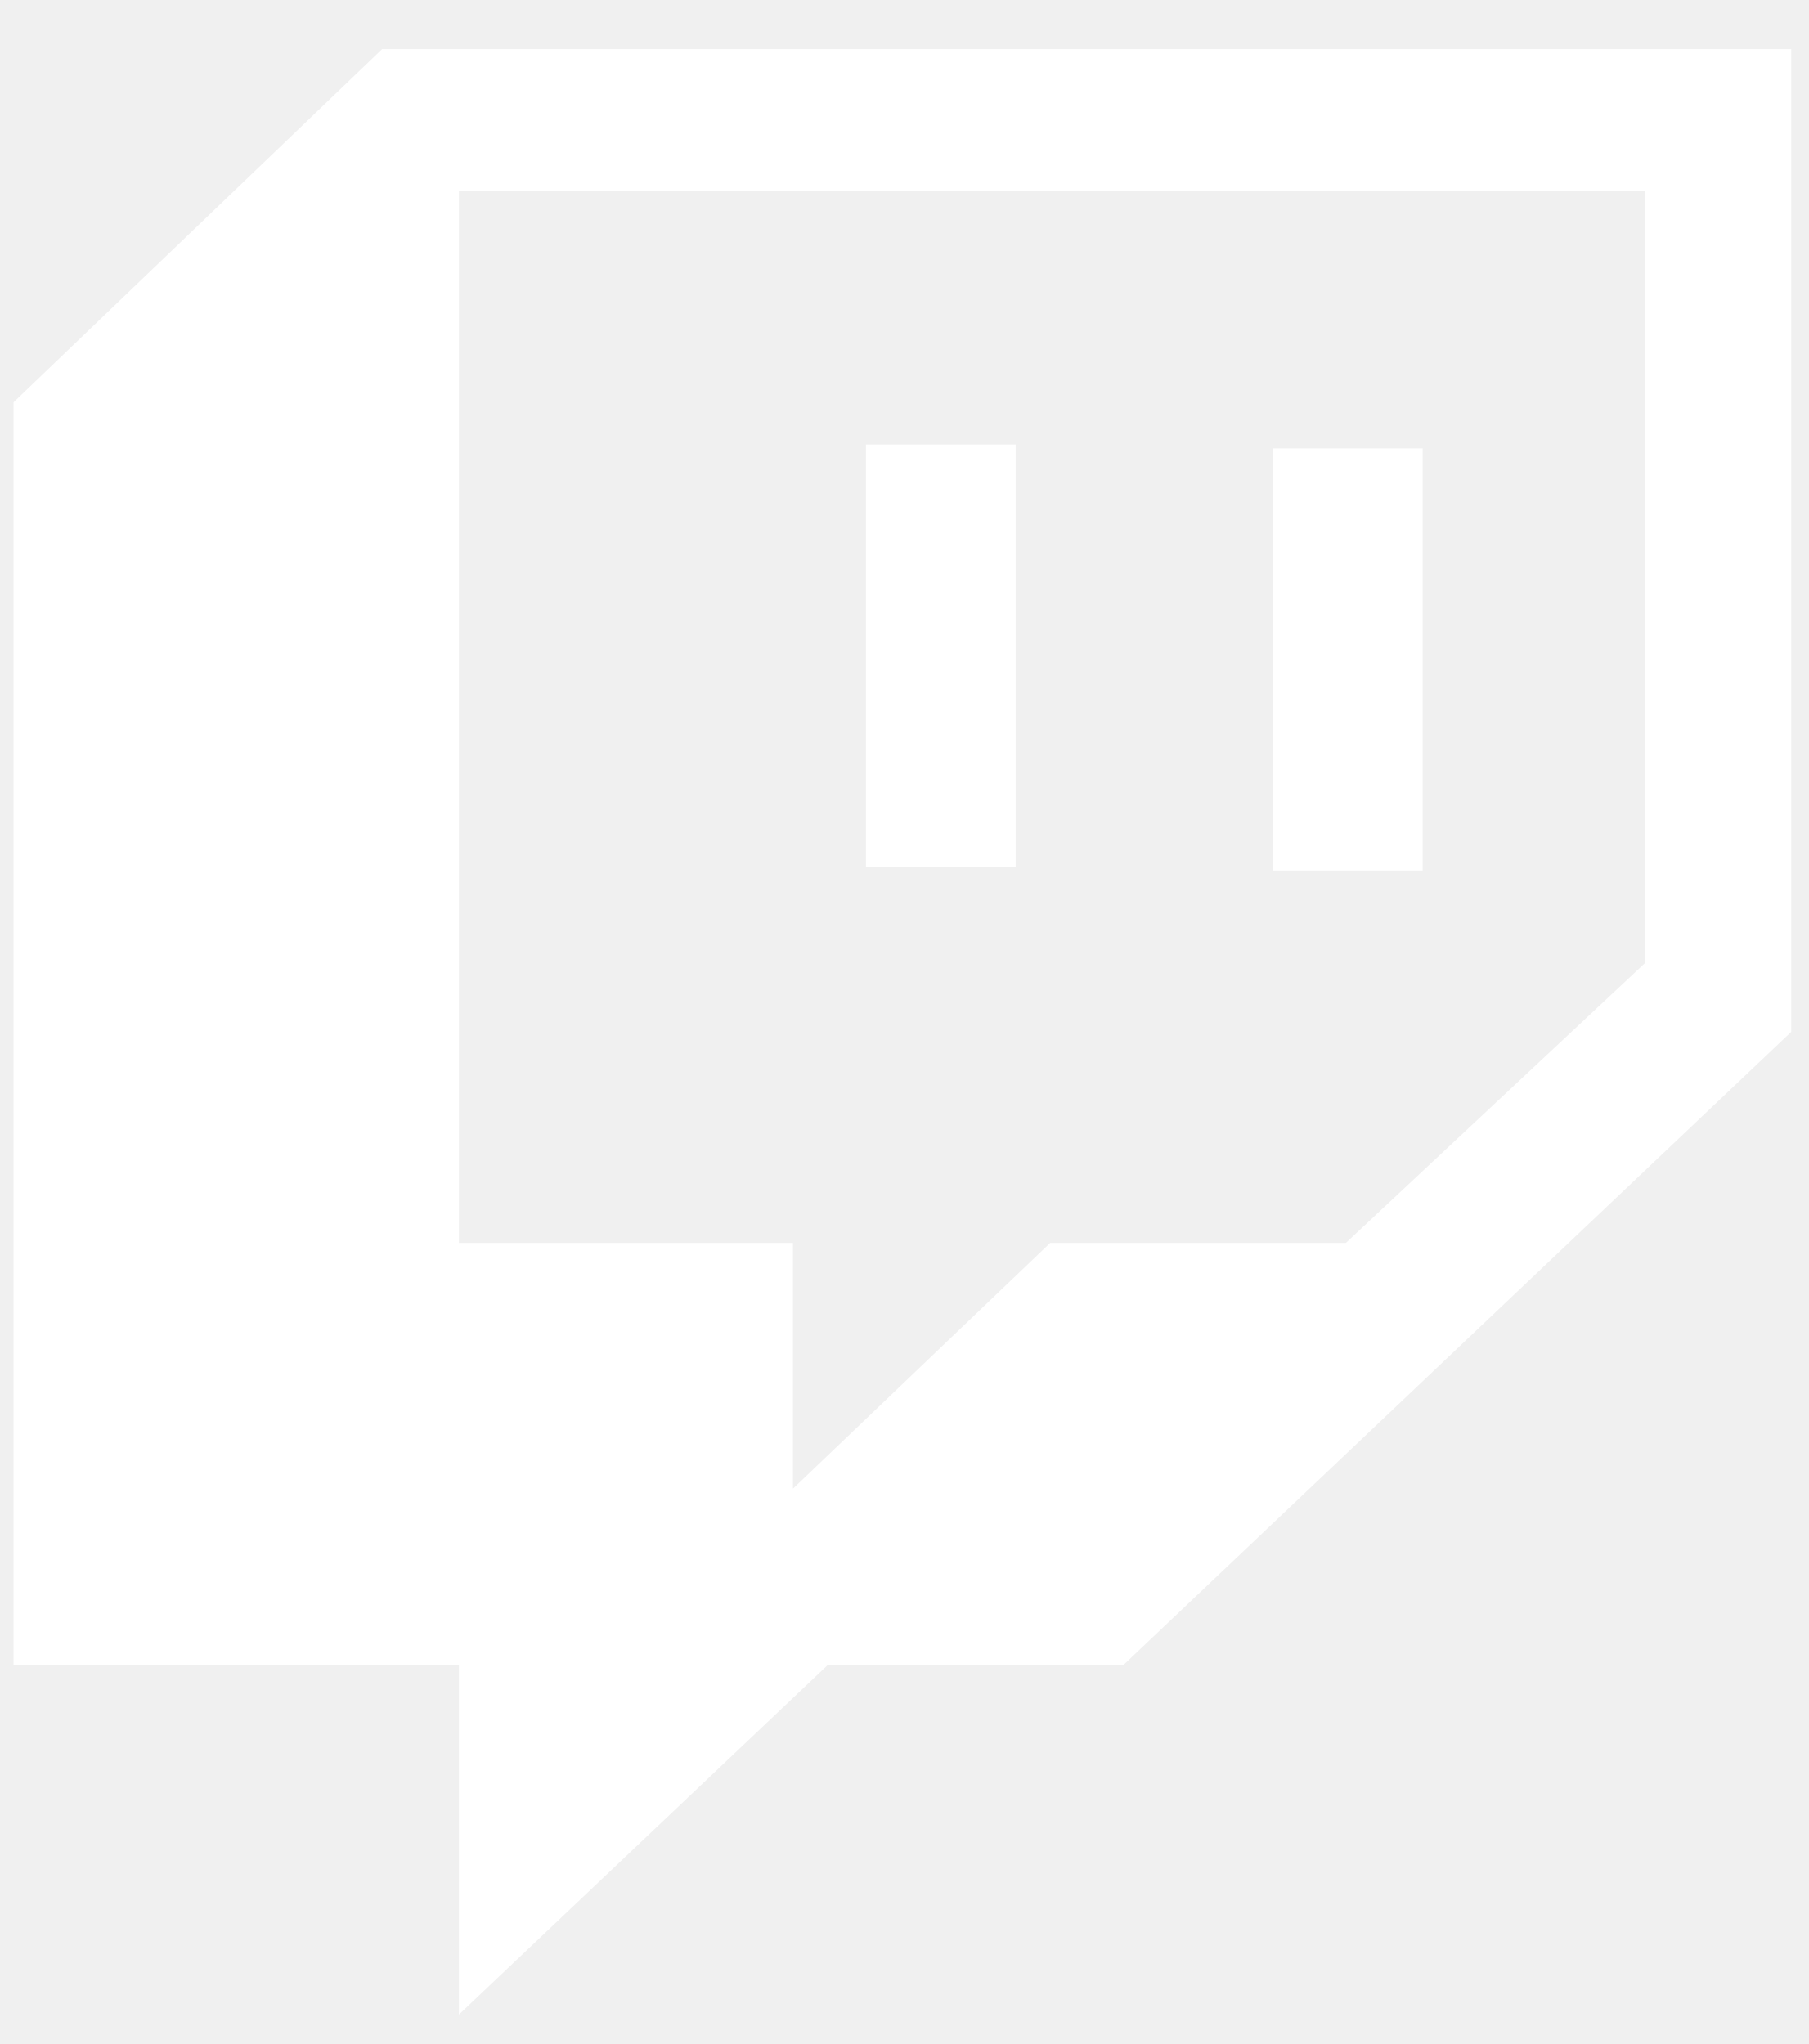
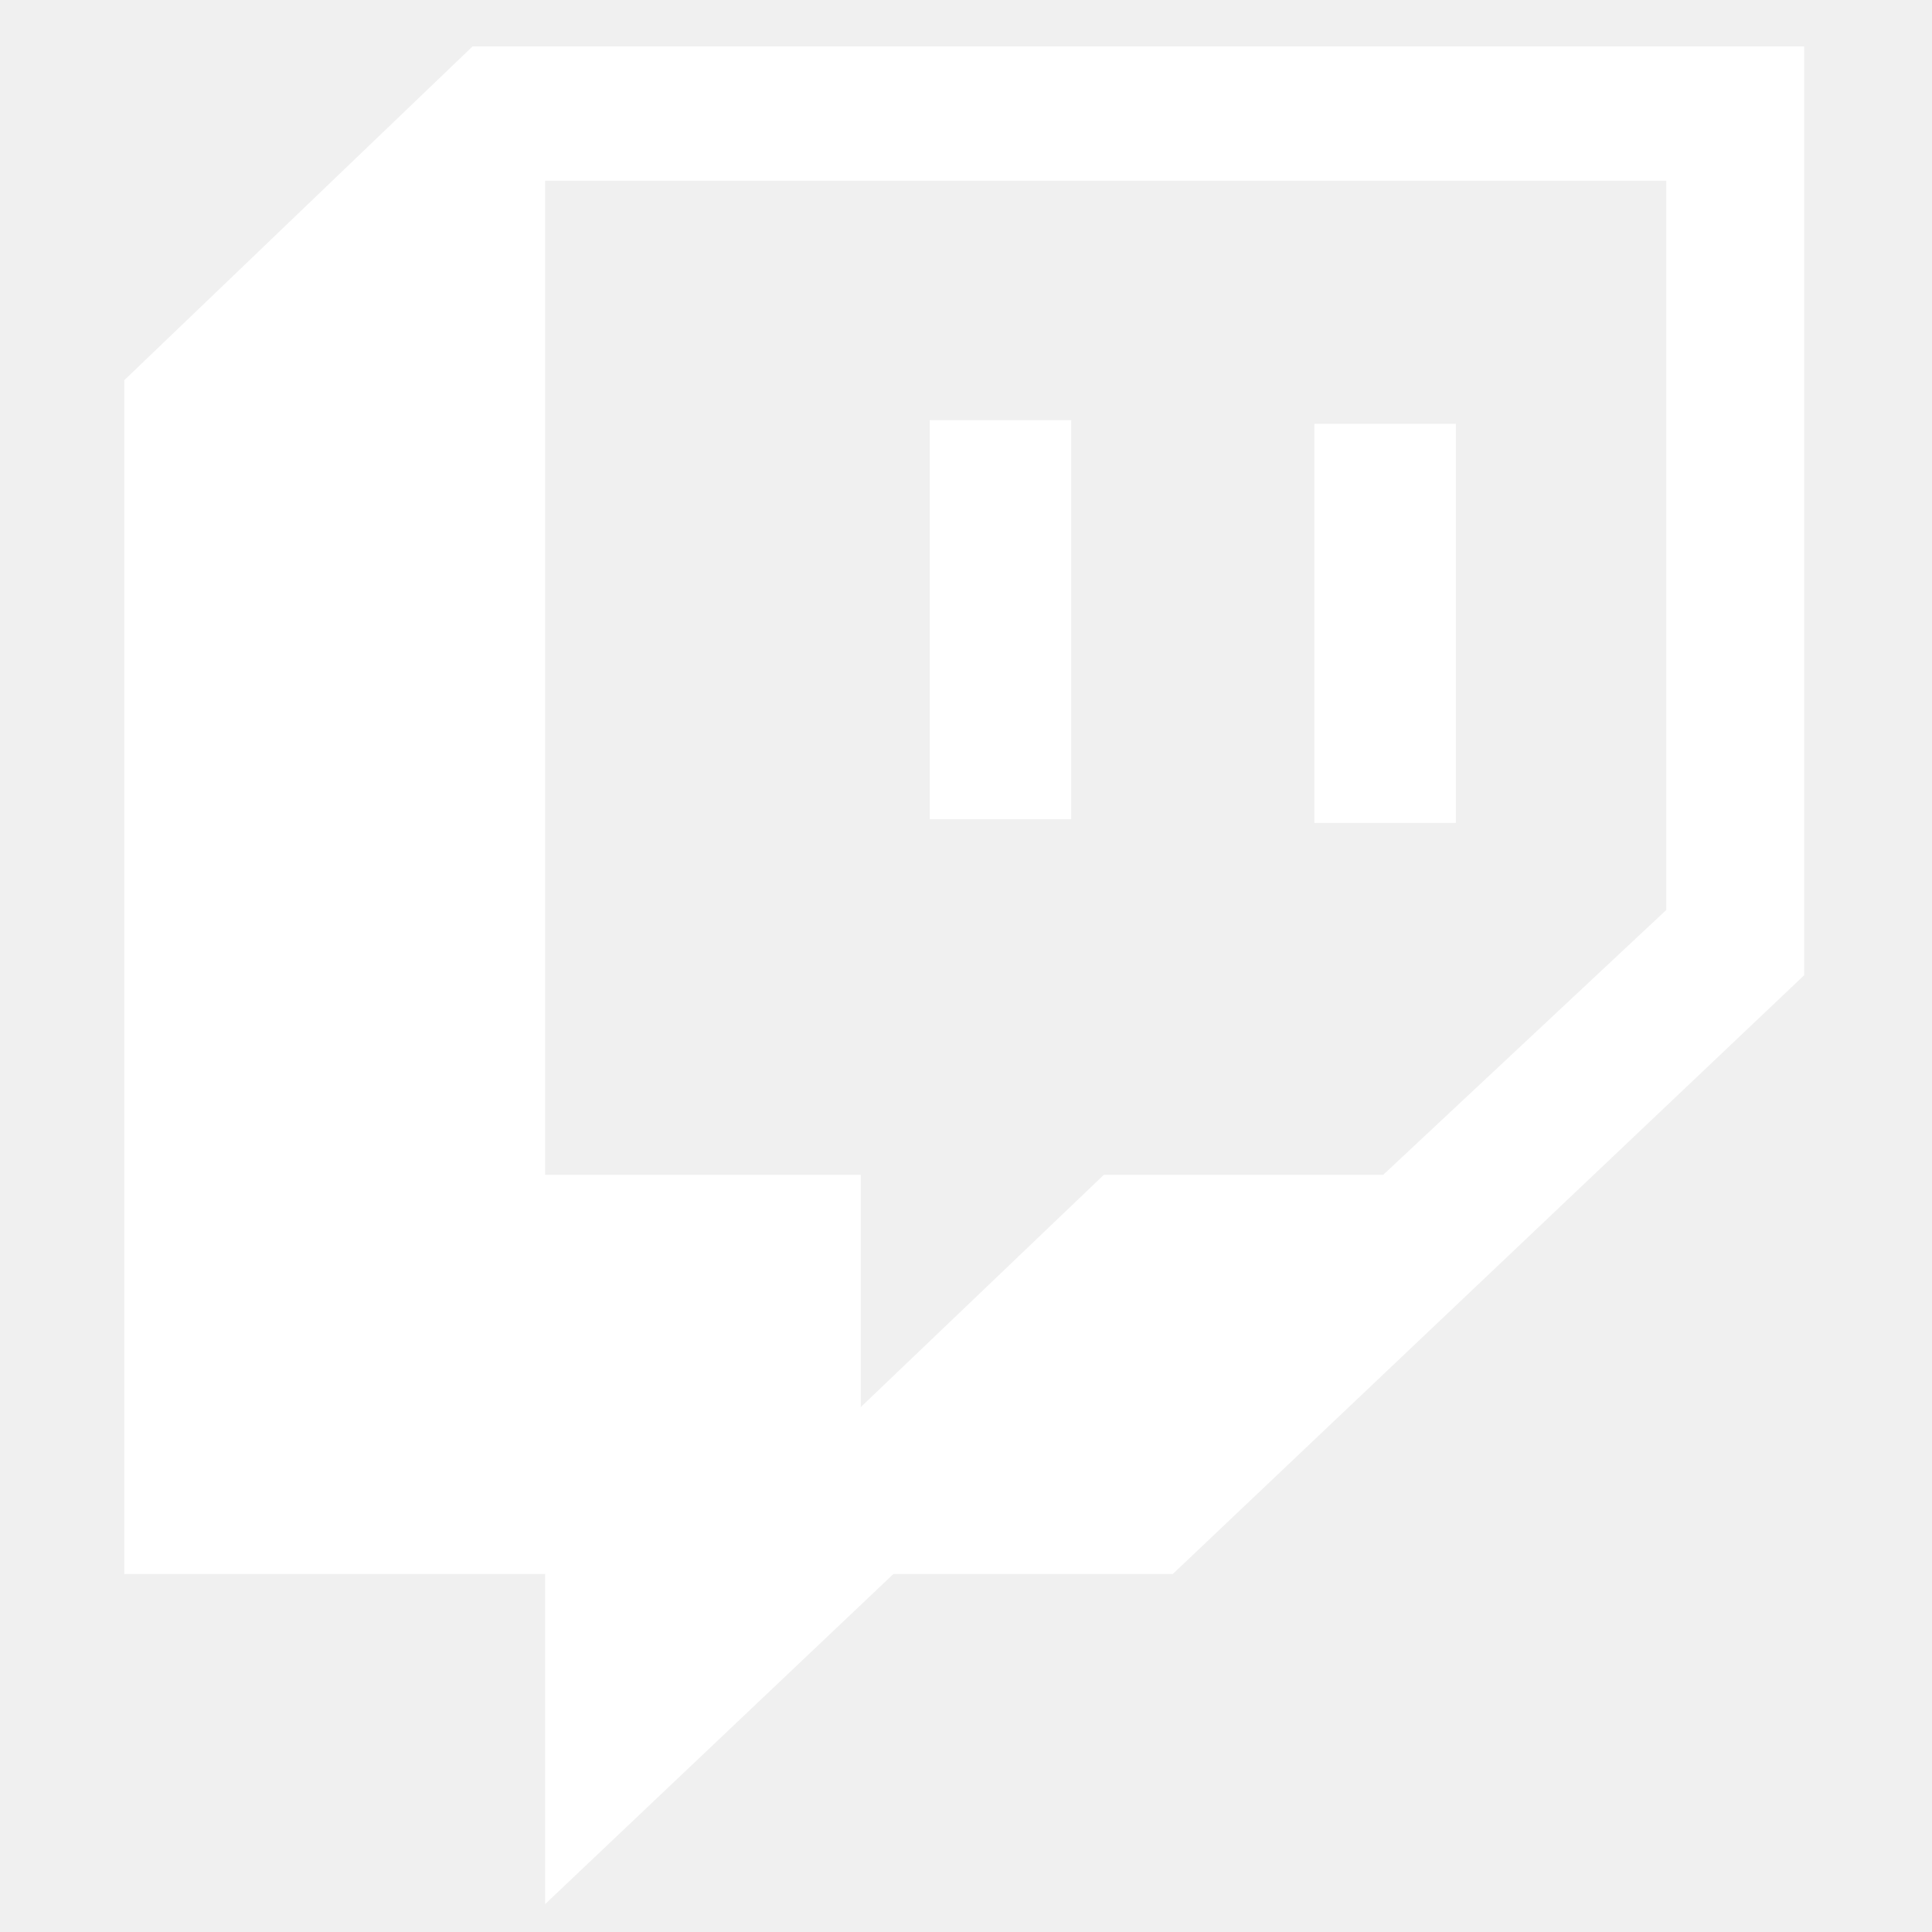
- <svg xmlns="http://www.w3.org/2000/svg" width="23" height="26" viewBox="0 0 23 26" fill="none">
-   <path d="M18.092 5.703H16.188V11.074H18.092V5.703ZM12.916 5.654H11.012V11.025H12.916V5.654ZM4.859 0.625L0.172 5.117V21.182H5.836V25.625L10.523 21.182H14.283L22.779 13.125V0.625H4.859ZM20.924 12.246L17.115 15.81H13.355L10.084 18.936V15.81H5.836V2.432H20.924V12.246Z" fill="#FFFFFF" />
+ <svg xmlns="http://www.w3.org/2000/svg" width="20" height="20" viewBox="0 0 23 26" fill="#FFFFFF">
+   <path d="M18.092 5.703H16.188V11.074H18.092V5.703ZM12.916 5.654H11.012V11.025H12.916V5.654ZM4.859 0.625L0.172 5.117V21.182H5.836V25.625L10.523 21.182H14.283L22.779 13.125V0.625H4.859ZM20.924 12.246L17.115 15.81H13.355L10.084 18.936V15.81H5.836V2.432H20.924V12.246Z" />
</svg>
